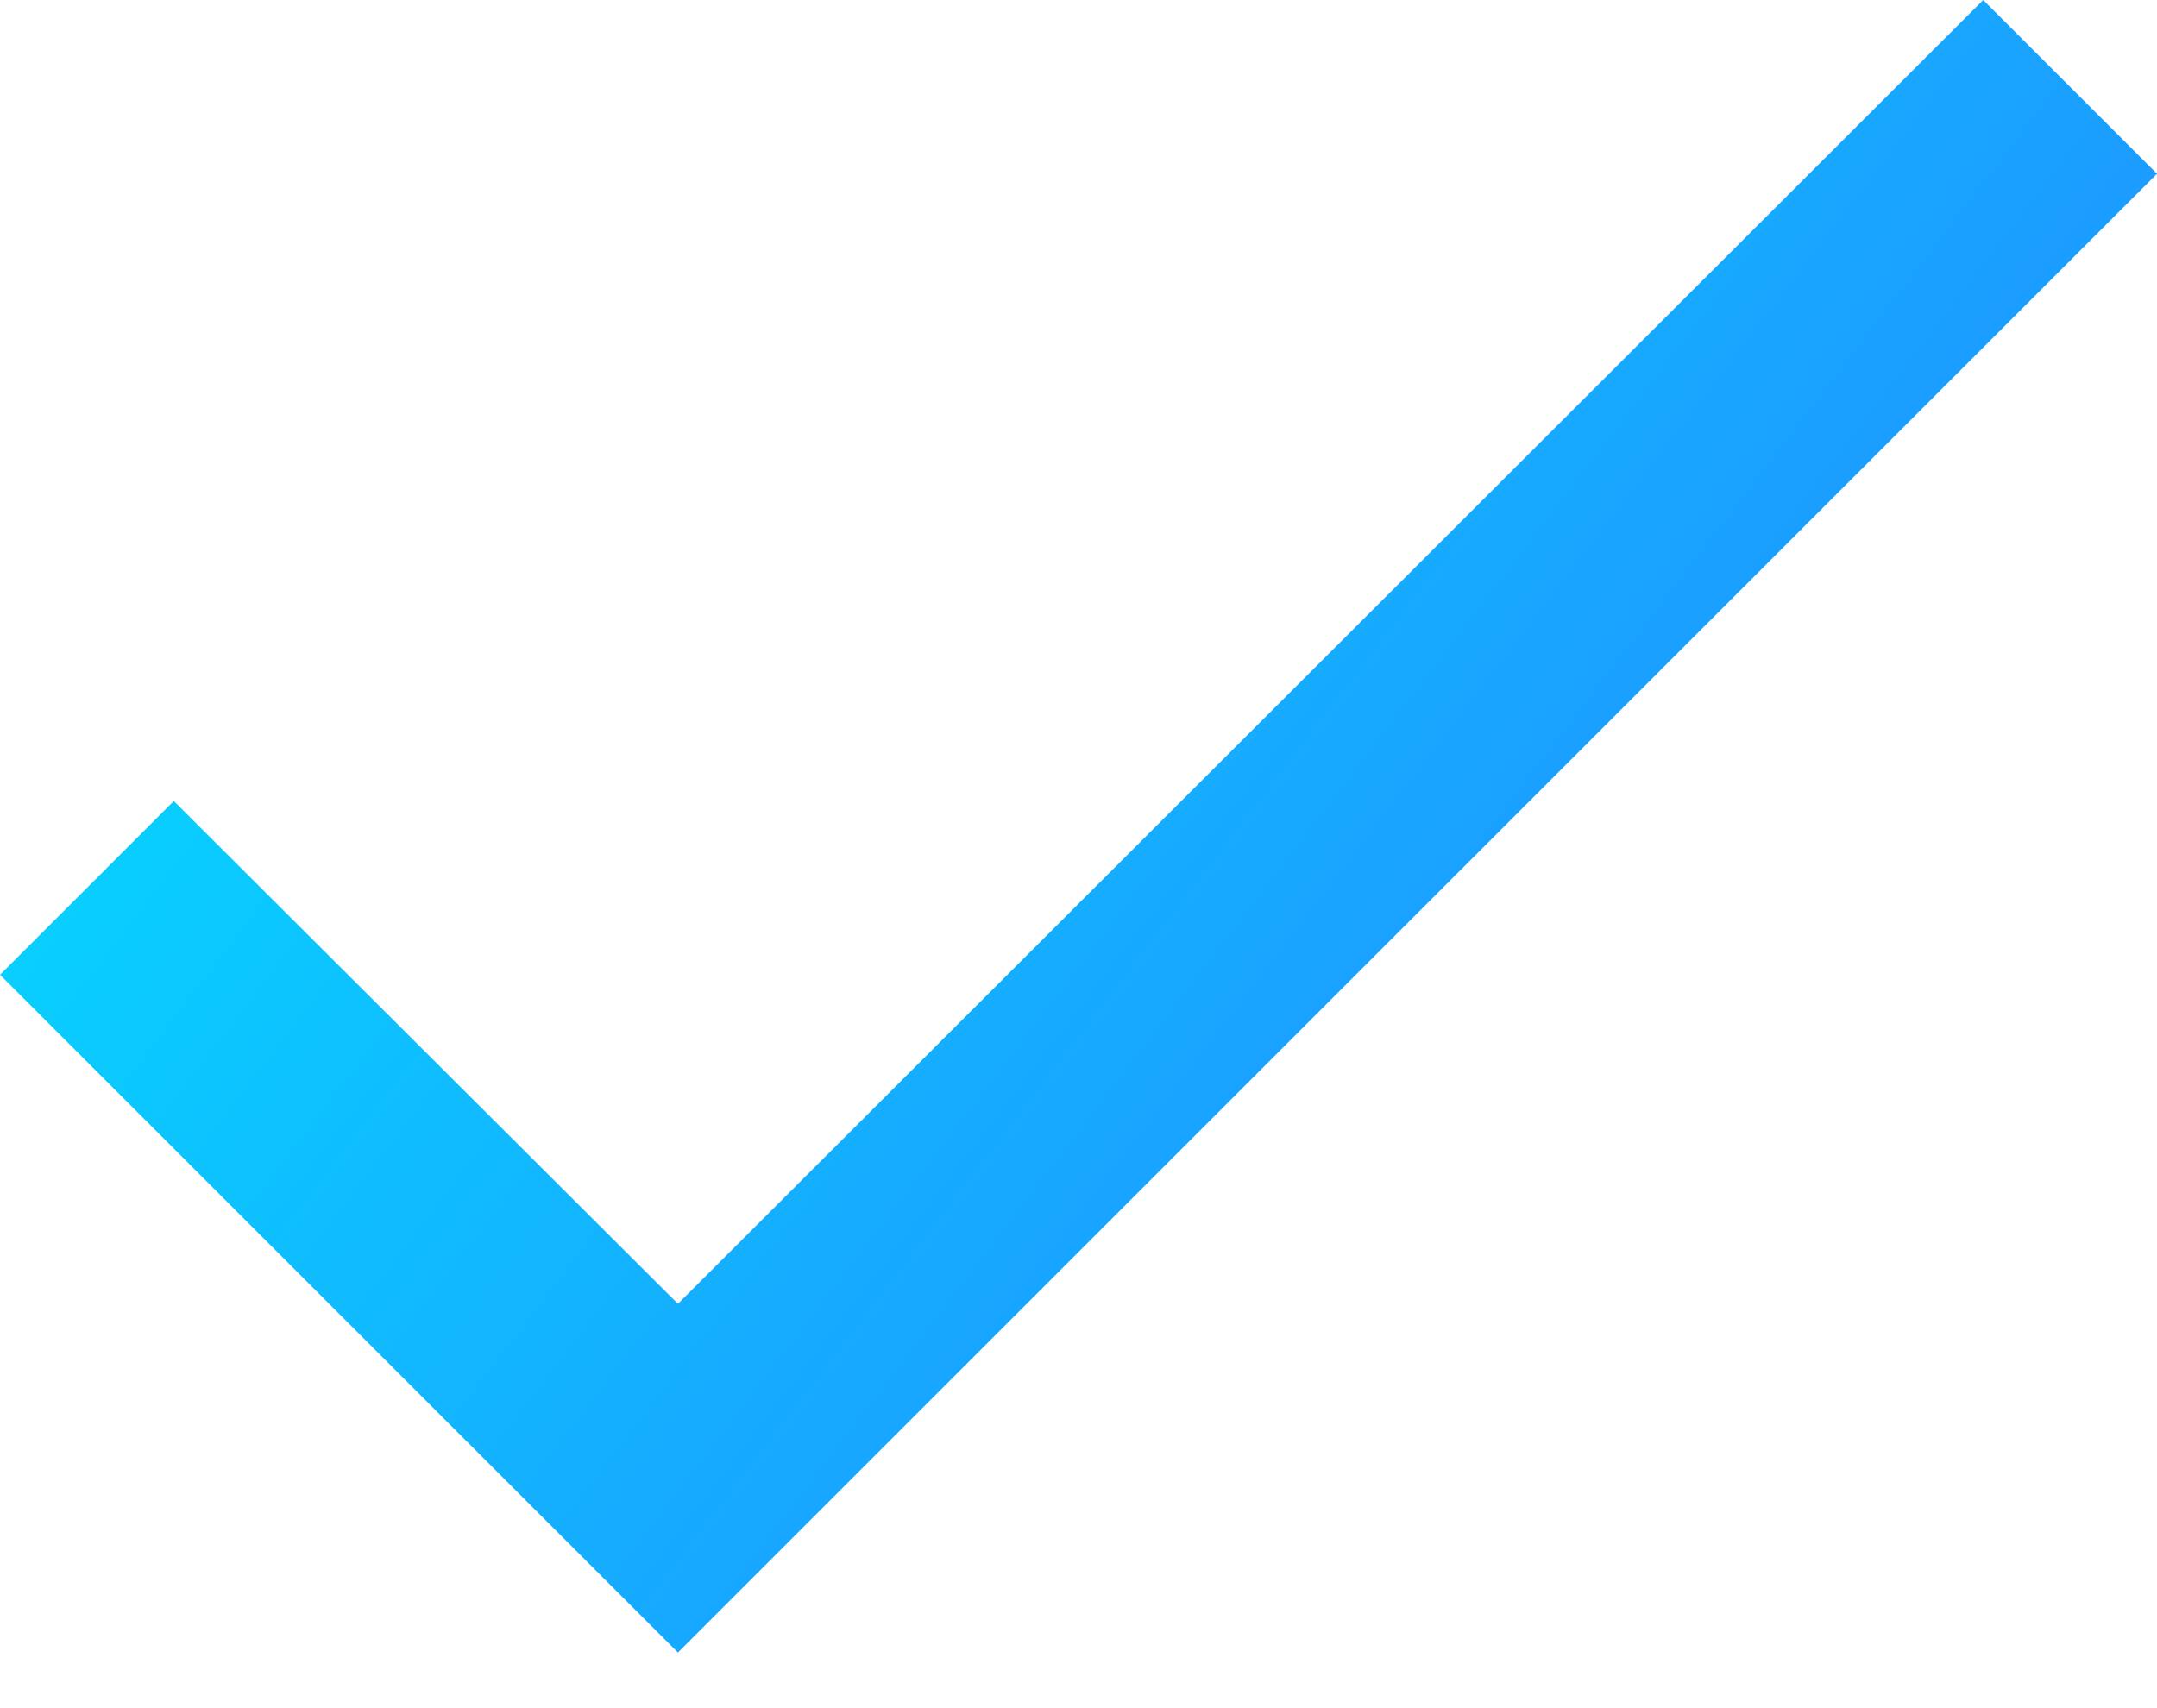
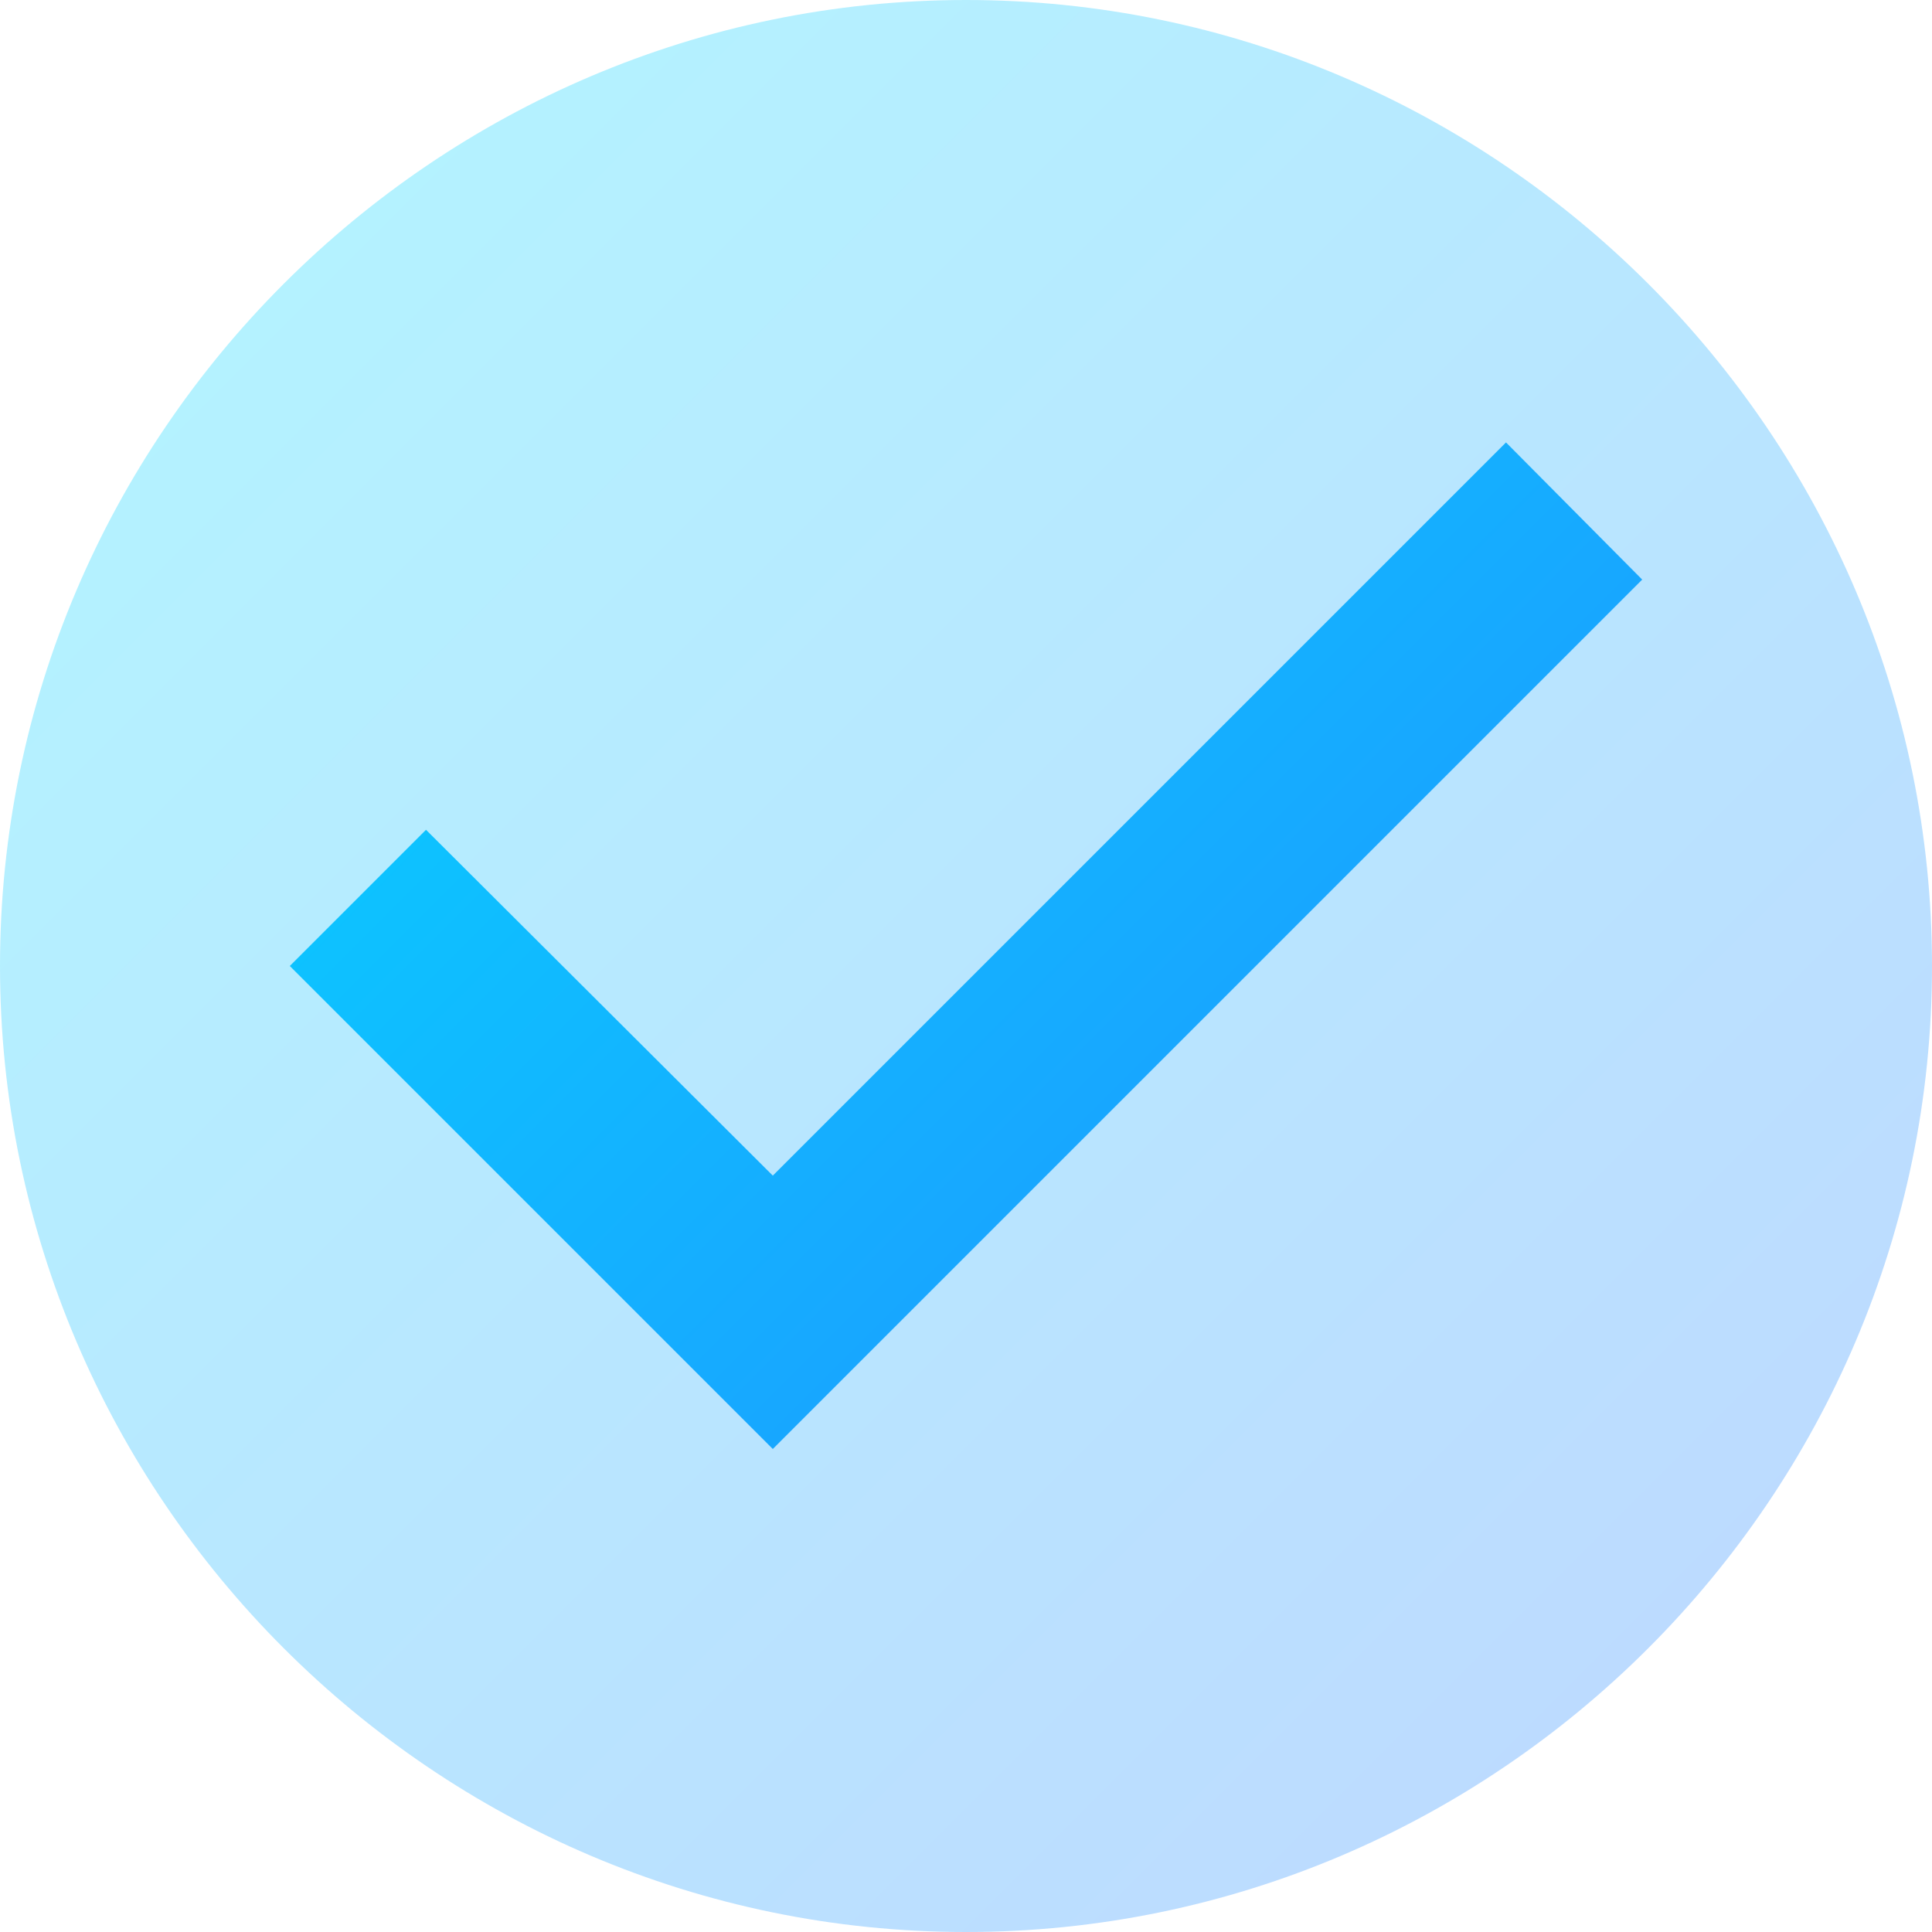
- <svg xmlns="http://www.w3.org/2000/svg" width="100%" height="100%" viewBox="0 0 24 19" version="1.1" xml:space="preserve" style="fill-rule:evenodd;clip-rule:evenodd;stroke-linejoin:round;stroke-miterlimit:2;">
-   <g transform="matrix(1.37143,0,0,1.37143,-4.8,-7.66629)">
-     <path d="M21,7L9,19L3.5,13.5L4.91,12.09L9,16.17L19.59,5.59L21,7Z" style="fill:url(#_Linear1);fill-rule:nonzero;" />
+ <svg xmlns="http://www.w3.org/2000/svg" width="100%" height="100%" viewBox="0 0 24 24" version="1.1" xml:space="preserve" style="fill-rule:evenodd;clip-rule:evenodd;stroke-linejoin:round;stroke-miterlimit:2;">
+   <g transform="matrix(1.2,0,0,1.2,-2.4,-2.4)">
+     <path d="M12,2C6.5,2 2,6.5 2,12C2,17.5 6.5,22 12,22C17.5,22 22,17.5 22,12C22,6.5 17.5,2 12,2" style="fill:url(#_Linear1);fill-rule:nonzero;" />
+   </g>
+   <g transform="matrix(1.2,0,0,1.2,-2.4,-2.4)">
+     <path d="M10,17L19,8L17.59,6.58L10,14.17L6.41,10.59L5,12L10,17Z" style="fill:url(#_Linear2);fill-rule:nonzero;" />
  </g>
  <defs>
-     <linearGradient id="_Linear1" x1="0" y1="0" x2="1" y2="0" gradientUnits="userSpaceOnUse" gradientTransform="matrix(17.5,13.41,-13.41,17.5,3.5,5.59)">
+     <linearGradient id="_Linear1" x1="0" y1="0" x2="1" y2="0" gradientUnits="userSpaceOnUse" gradientTransform="matrix(20,20,-20,20,2,2)">
+       <stop offset="0" style="stop-color:rgb(0,229,255);stop-opacity:0.3" />
+       <stop offset="1" style="stop-color:rgb(41,121,255);stop-opacity:0.3" />
+     </linearGradient>
+     <linearGradient id="_Linear2" x1="0" y1="0" x2="1" y2="0" gradientUnits="userSpaceOnUse" gradientTransform="matrix(20,20,-20,20,2,2)">
      <stop offset="0" style="stop-color:rgb(0,229,255);stop-opacity:1" />
      <stop offset="1" style="stop-color:rgb(41,121,255);stop-opacity:1" />
    </linearGradient>
  </defs>
</svg>
